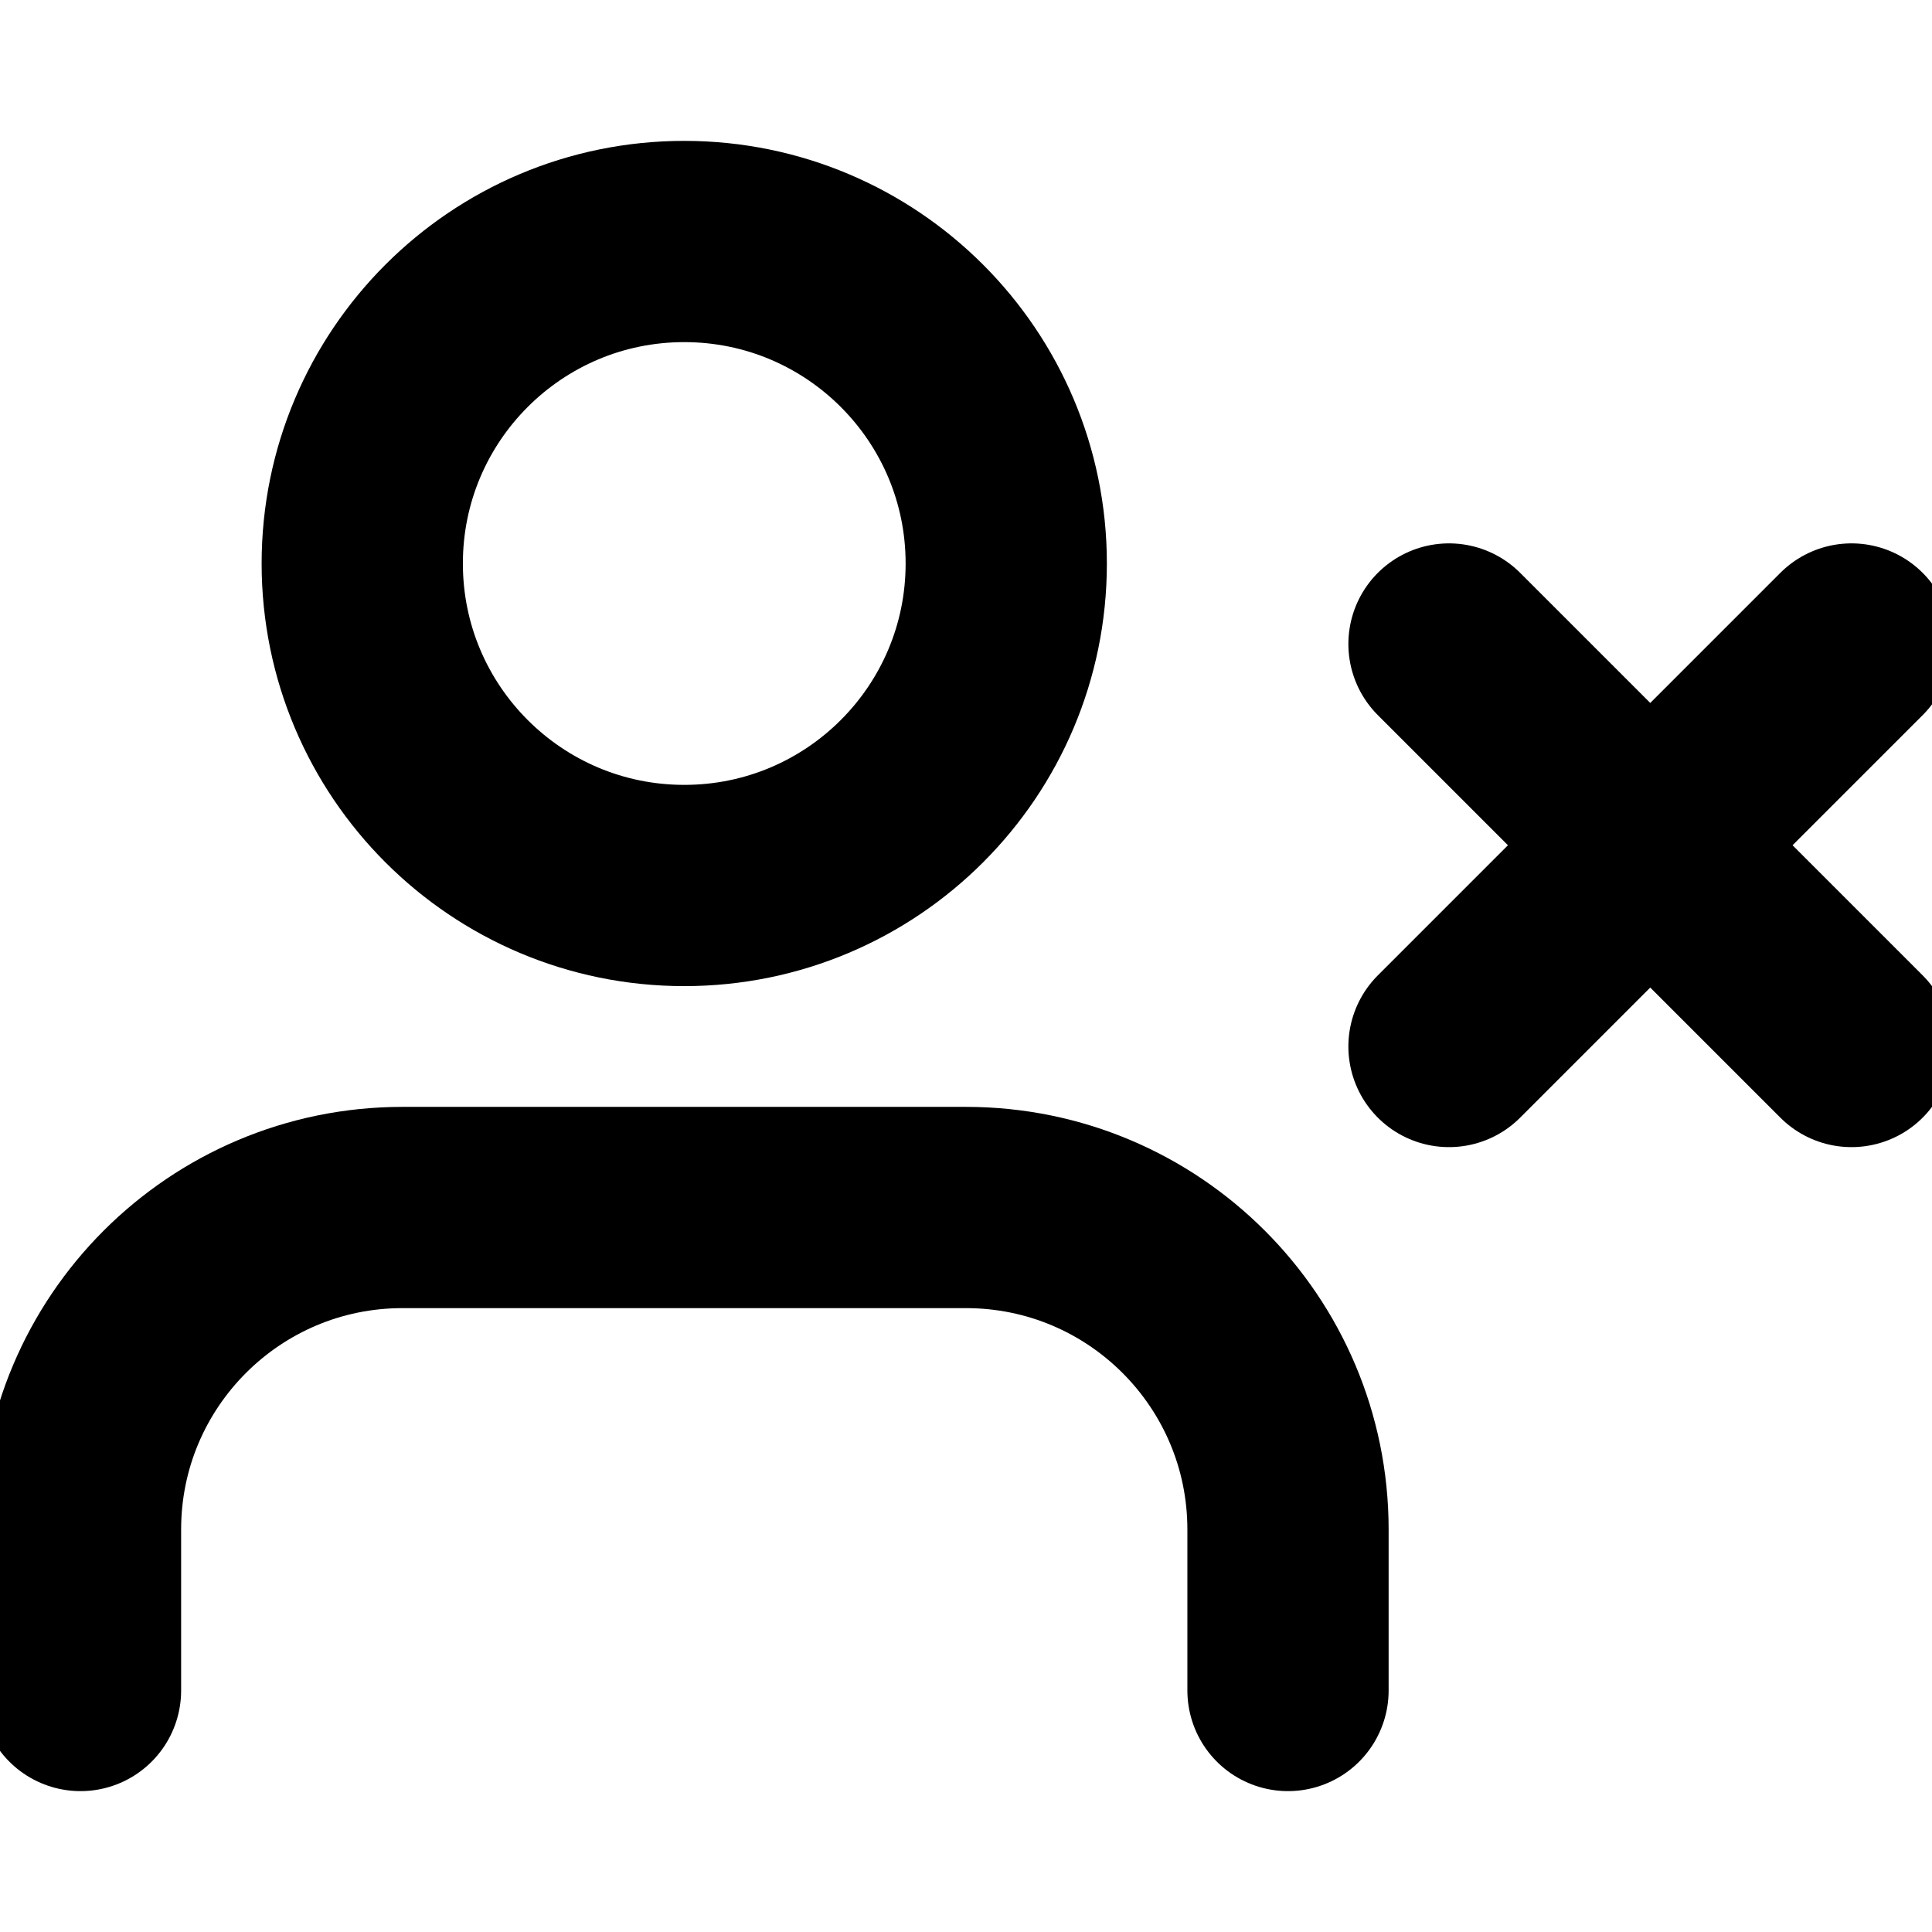
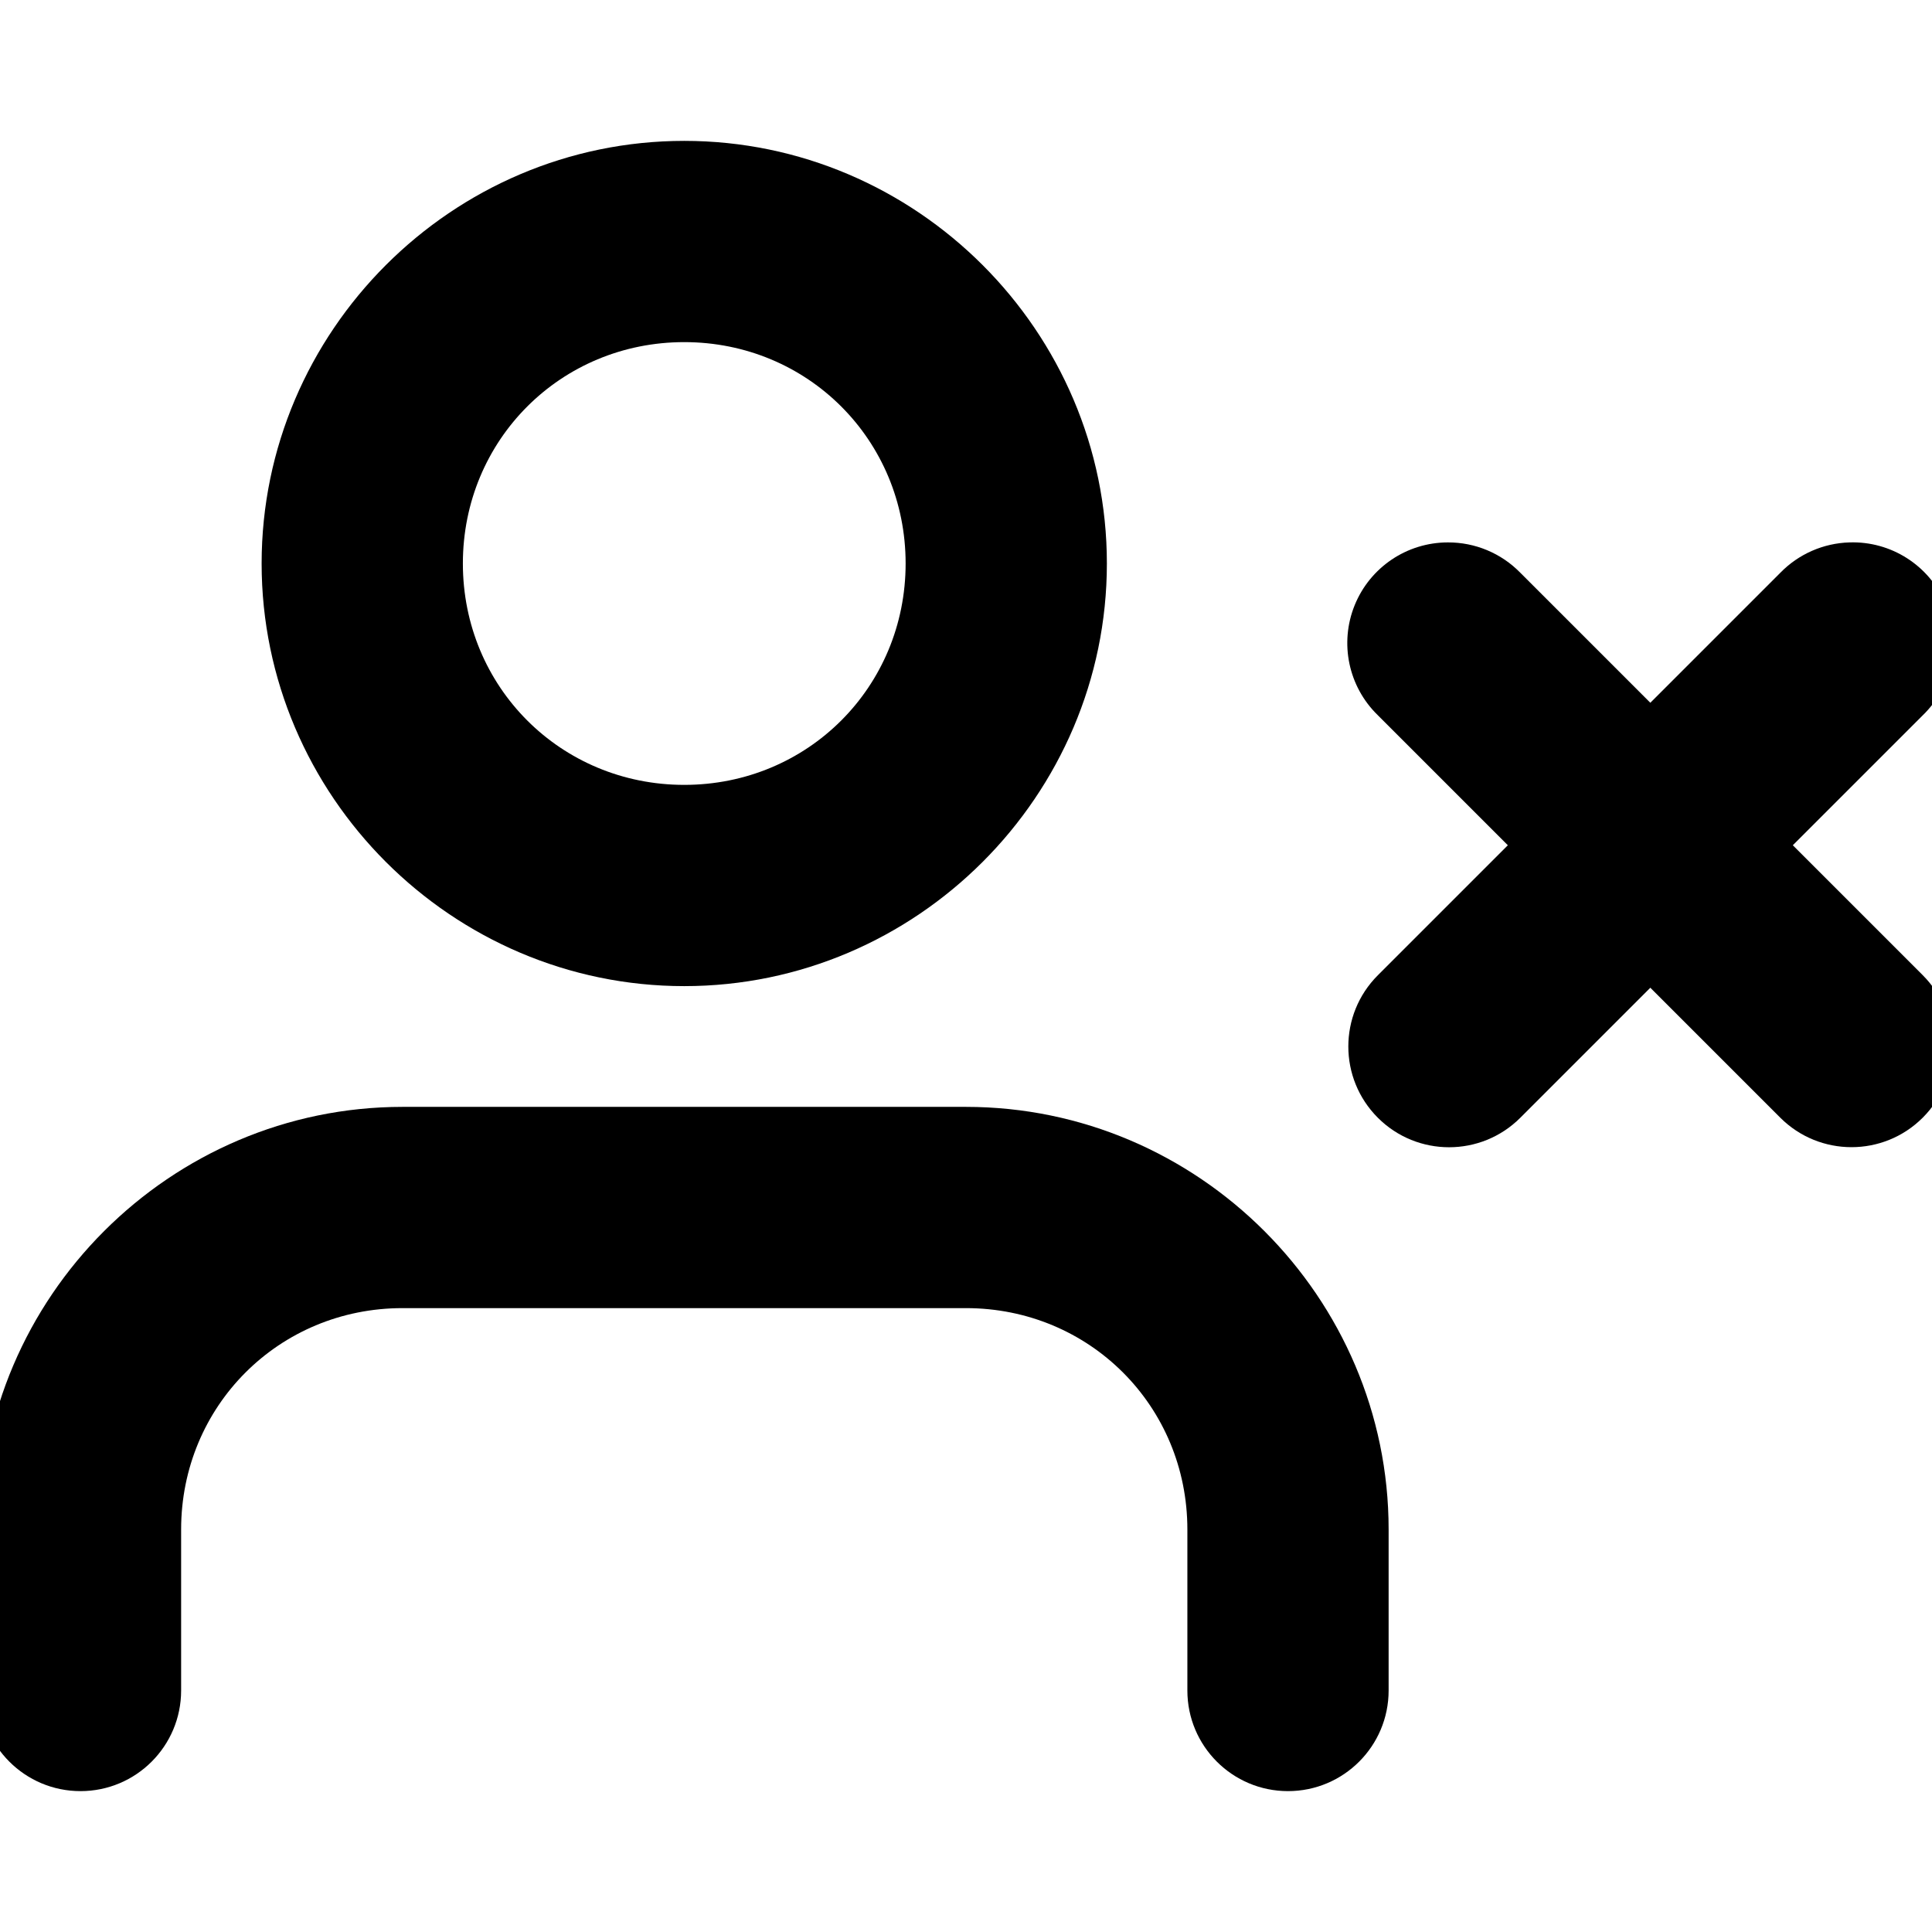
- <svg xmlns="http://www.w3.org/2000/svg" width="96" height="96" viewBox="0 0 24 24" fill="none" stroke="currentColor" stroke-width="2.5" stroke-linecap="round" stroke-linejoin="round" class="feather feather-user-x">
-   <path d="M16 21v-2a4 4 0 0 0-4-4H5a4 4 0 0 0-4 4v2" />
-   <circle cx="8.5" cy="7" r="4" />
-   <line x1="18" y1="8" x2="23" y2="13" />
-   <line x1="23" y1="8" x2="18" y2="13" />
+ <svg xmlns="http://www.w3.org/2000/svg" width="96" height="96" viewBox="0 0 24 24" fill="none" stroke="currentColor" stroke-width="2.5" stroke-linecap="round" stroke-linejoin="round" class="feather feather-user-x" version="1.1" id="svg10">
+   <defs id="defs14" />
+   <g id="g835">
+     <path id="path2" d="m 5,13.75 c -2.885,0 -5.25,2.365 -5.25,5.25 v 2 a 1.25,1.25 0 1 0 2.5,0 v -2 c 0,-1.534 1.216,-2.75 2.75,-2.75 h 7 c 1.534,0 2.75,1.216 2.75,2.75 v 2 a 1.25,1.25 0 1 0 2.5,0 v -2 c 0,-2.885 -2.365,-5.25 -5.25,-5.25 z" style="color:#000000;font-style:normal;font-variant:normal;font-weight:normal;font-stretch:normal;font-size:medium;line-height:normal;font-family:sans-serif;font-variant-ligatures:normal;font-variant-position:normal;font-variant-caps:normal;font-variant-numeric:normal;font-variant-alternates:normal;font-feature-settings:normal;text-indent:0;text-align:start;text-decoration:none;text-decoration-line:none;text-decoration-style:solid;text-decoration-color:#000000;letter-spacing:normal;word-spacing:normal;text-transform:none;writing-mode:lr-tb;direction:ltr;text-orientation:mixed;dominant-baseline:auto;baseline-shift:baseline;text-anchor:start;white-space:normal;shape-padding:0;clip-rule:nonzero;display:inline;overflow:visible;visibility:visible;opacity:1;isolation:auto;mix-blend-mode:normal;color-interpolation:sRGB;color-interpolation-filters:linearRGB;solid-color:#000000;solid-opacity:1;vector-effect:none;fill:#000000;fill-opacity:1;fill-rule:nonzero;stroke:none;stroke-width:2.5;stroke-linecap:butt;stroke-linejoin:miter;stroke-miterlimit:4;stroke-dasharray:none;stroke-dashoffset:0;stroke-opacity:1;color-rendering:auto;image-rendering:auto;shape-rendering:auto;text-rendering:auto;enable-background:accumulate" />
+     <path id="circle4" d="M 8.5,1.75 C 5.615,1.75 3.25,4.115 3.25,7 c 0,2.885 2.365,5.25 5.25,5.25 2.885,0 5.25,-2.365 5.25,-5.25 0,-2.885 -2.365,-5.25 -5.25,-5.25 z m 0,2.5 c 1.534,0 2.75,1.216 2.75,2.75 0,1.534 -1.216,2.75 -2.75,2.75 C 6.966,9.75 5.75,8.534 5.75,7 5.75,5.466 6.966,4.25 8.5,4.25 Z" style="color:#000000;font-style:normal;font-variant:normal;font-weight:normal;font-stretch:normal;font-size:medium;line-height:normal;font-family:sans-serif;font-variant-ligatures:normal;font-variant-position:normal;font-variant-caps:normal;font-variant-numeric:normal;font-variant-alternates:normal;font-feature-settings:normal;text-indent:0;text-align:start;text-decoration:none;text-decoration-line:none;text-decoration-style:solid;text-decoration-color:#000000;letter-spacing:normal;word-spacing:normal;text-transform:none;writing-mode:lr-tb;direction:ltr;text-orientation:mixed;dominant-baseline:auto;baseline-shift:baseline;text-anchor:start;white-space:normal;shape-padding:0;clip-rule:nonzero;display:inline;overflow:visible;visibility:visible;opacity:1;isolation:auto;mix-blend-mode:normal;color-interpolation:sRGB;color-interpolation-filters:linearRGB;solid-color:#000000;solid-opacity:1;vector-effect:none;fill:#000000;fill-opacity:1;fill-rule:nonzero;stroke:none;stroke-width:2.5;stroke-linecap:butt;stroke-linejoin:miter;stroke-miterlimit:4;stroke-dasharray:none;stroke-dashoffset:0;stroke-opacity:1;color-rendering:auto;image-rendering:auto;shape-rendering:auto;text-rendering:auto;enable-background:accumulate" />
+     <path id="line6" d="m 17.986,6.738 a 1.25,1.25 0 0 0 -0.871,2.146 l 5,5 a 1.251,1.251 0 1 0 1.77,-1.77 l -5,-5 A 1.25,1.25 0 0 0 17.986,6.738 Z" style="color:#000000;font-style:normal;font-variant:normal;font-weight:normal;font-stretch:normal;font-size:medium;line-height:normal;font-family:sans-serif;font-variant-ligatures:normal;font-variant-position:normal;font-variant-caps:normal;font-variant-numeric:normal;font-variant-alternates:normal;font-feature-settings:normal;text-indent:0;text-align:start;text-decoration:none;text-decoration-line:none;text-decoration-style:solid;text-decoration-color:#000000;letter-spacing:normal;word-spacing:normal;text-transform:none;writing-mode:lr-tb;direction:ltr;text-orientation:mixed;dominant-baseline:auto;baseline-shift:baseline;text-anchor:start;white-space:normal;shape-padding:0;clip-rule:nonzero;display:inline;overflow:visible;visibility:visible;opacity:1;isolation:auto;mix-blend-mode:normal;color-interpolation:sRGB;color-interpolation-filters:linearRGB;solid-color:#000000;solid-opacity:1;vector-effect:none;fill:#000000;fill-opacity:1;fill-rule:nonzero;stroke:none;stroke-width:2.5;stroke-linecap:butt;stroke-linejoin:miter;stroke-miterlimit:4;stroke-dasharray:none;stroke-dashoffset:0;stroke-opacity:1;color-rendering:auto;image-rendering:auto;shape-rendering:auto;text-rendering:auto;enable-background:accumulate" />
+     <path id="line8" d="m 22.975,6.738 a 1.25,1.25 0 0 0 -0.859,0.377 l -5,5 a 1.251,1.251 0 1 0 1.77,1.77 l 5,-5 A 1.25,1.25 0 0 0 22.975,6.738 Z" style="color:#000000;font-style:normal;font-variant:normal;font-weight:normal;font-stretch:normal;font-size:medium;line-height:normal;font-family:sans-serif;font-variant-ligatures:normal;font-variant-position:normal;font-variant-caps:normal;font-variant-numeric:normal;font-variant-alternates:normal;font-feature-settings:normal;text-indent:0;text-align:start;text-decoration:none;text-decoration-line:none;text-decoration-style:solid;text-decoration-color:#000000;letter-spacing:normal;word-spacing:normal;text-transform:none;writing-mode:lr-tb;direction:ltr;text-orientation:mixed;dominant-baseline:auto;baseline-shift:baseline;text-anchor:start;white-space:normal;shape-padding:0;clip-rule:nonzero;display:inline;overflow:visible;visibility:visible;opacity:1;isolation:auto;mix-blend-mode:normal;color-interpolation:sRGB;color-interpolation-filters:linearRGB;solid-color:#000000;solid-opacity:1;vector-effect:none;fill:#000000;fill-opacity:1;fill-rule:nonzero;stroke:none;stroke-width:2.5;stroke-linecap:butt;stroke-linejoin:miter;stroke-miterlimit:4;stroke-dasharray:none;stroke-dashoffset:0;stroke-opacity:1;color-rendering:auto;image-rendering:auto;shape-rendering:auto;text-rendering:auto;enable-background:accumulate" />
+   </g>
</svg>
